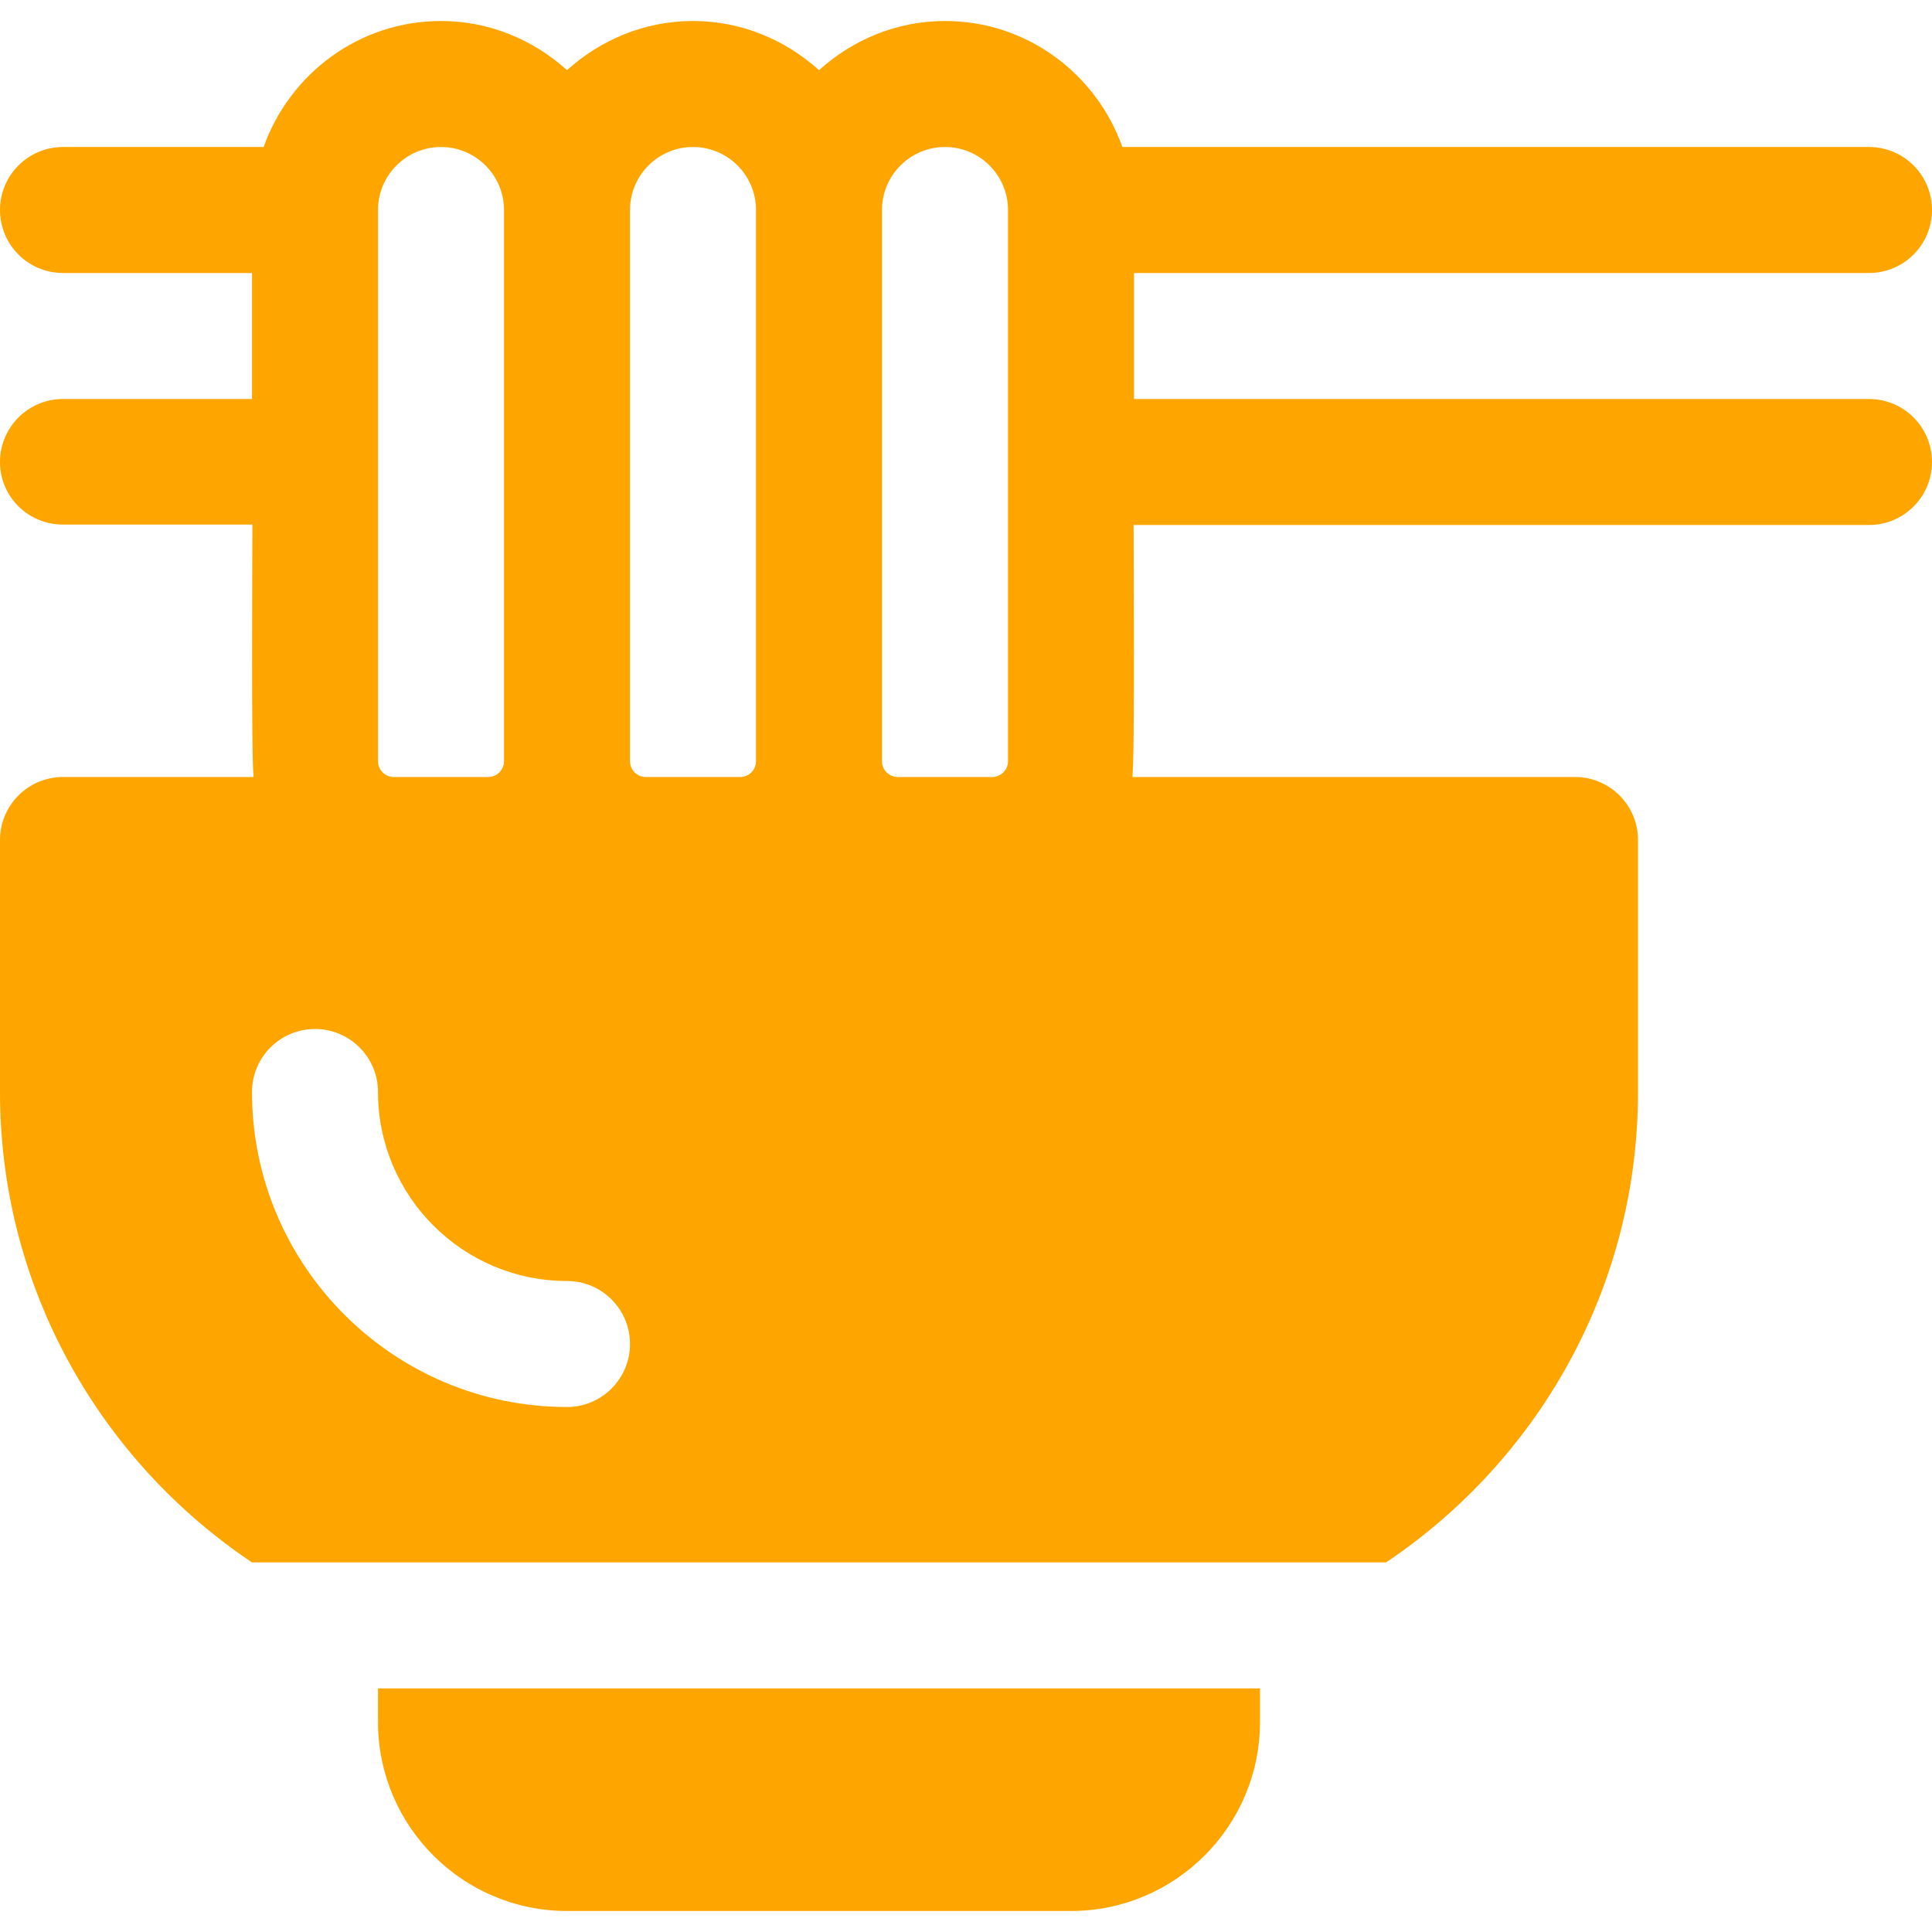
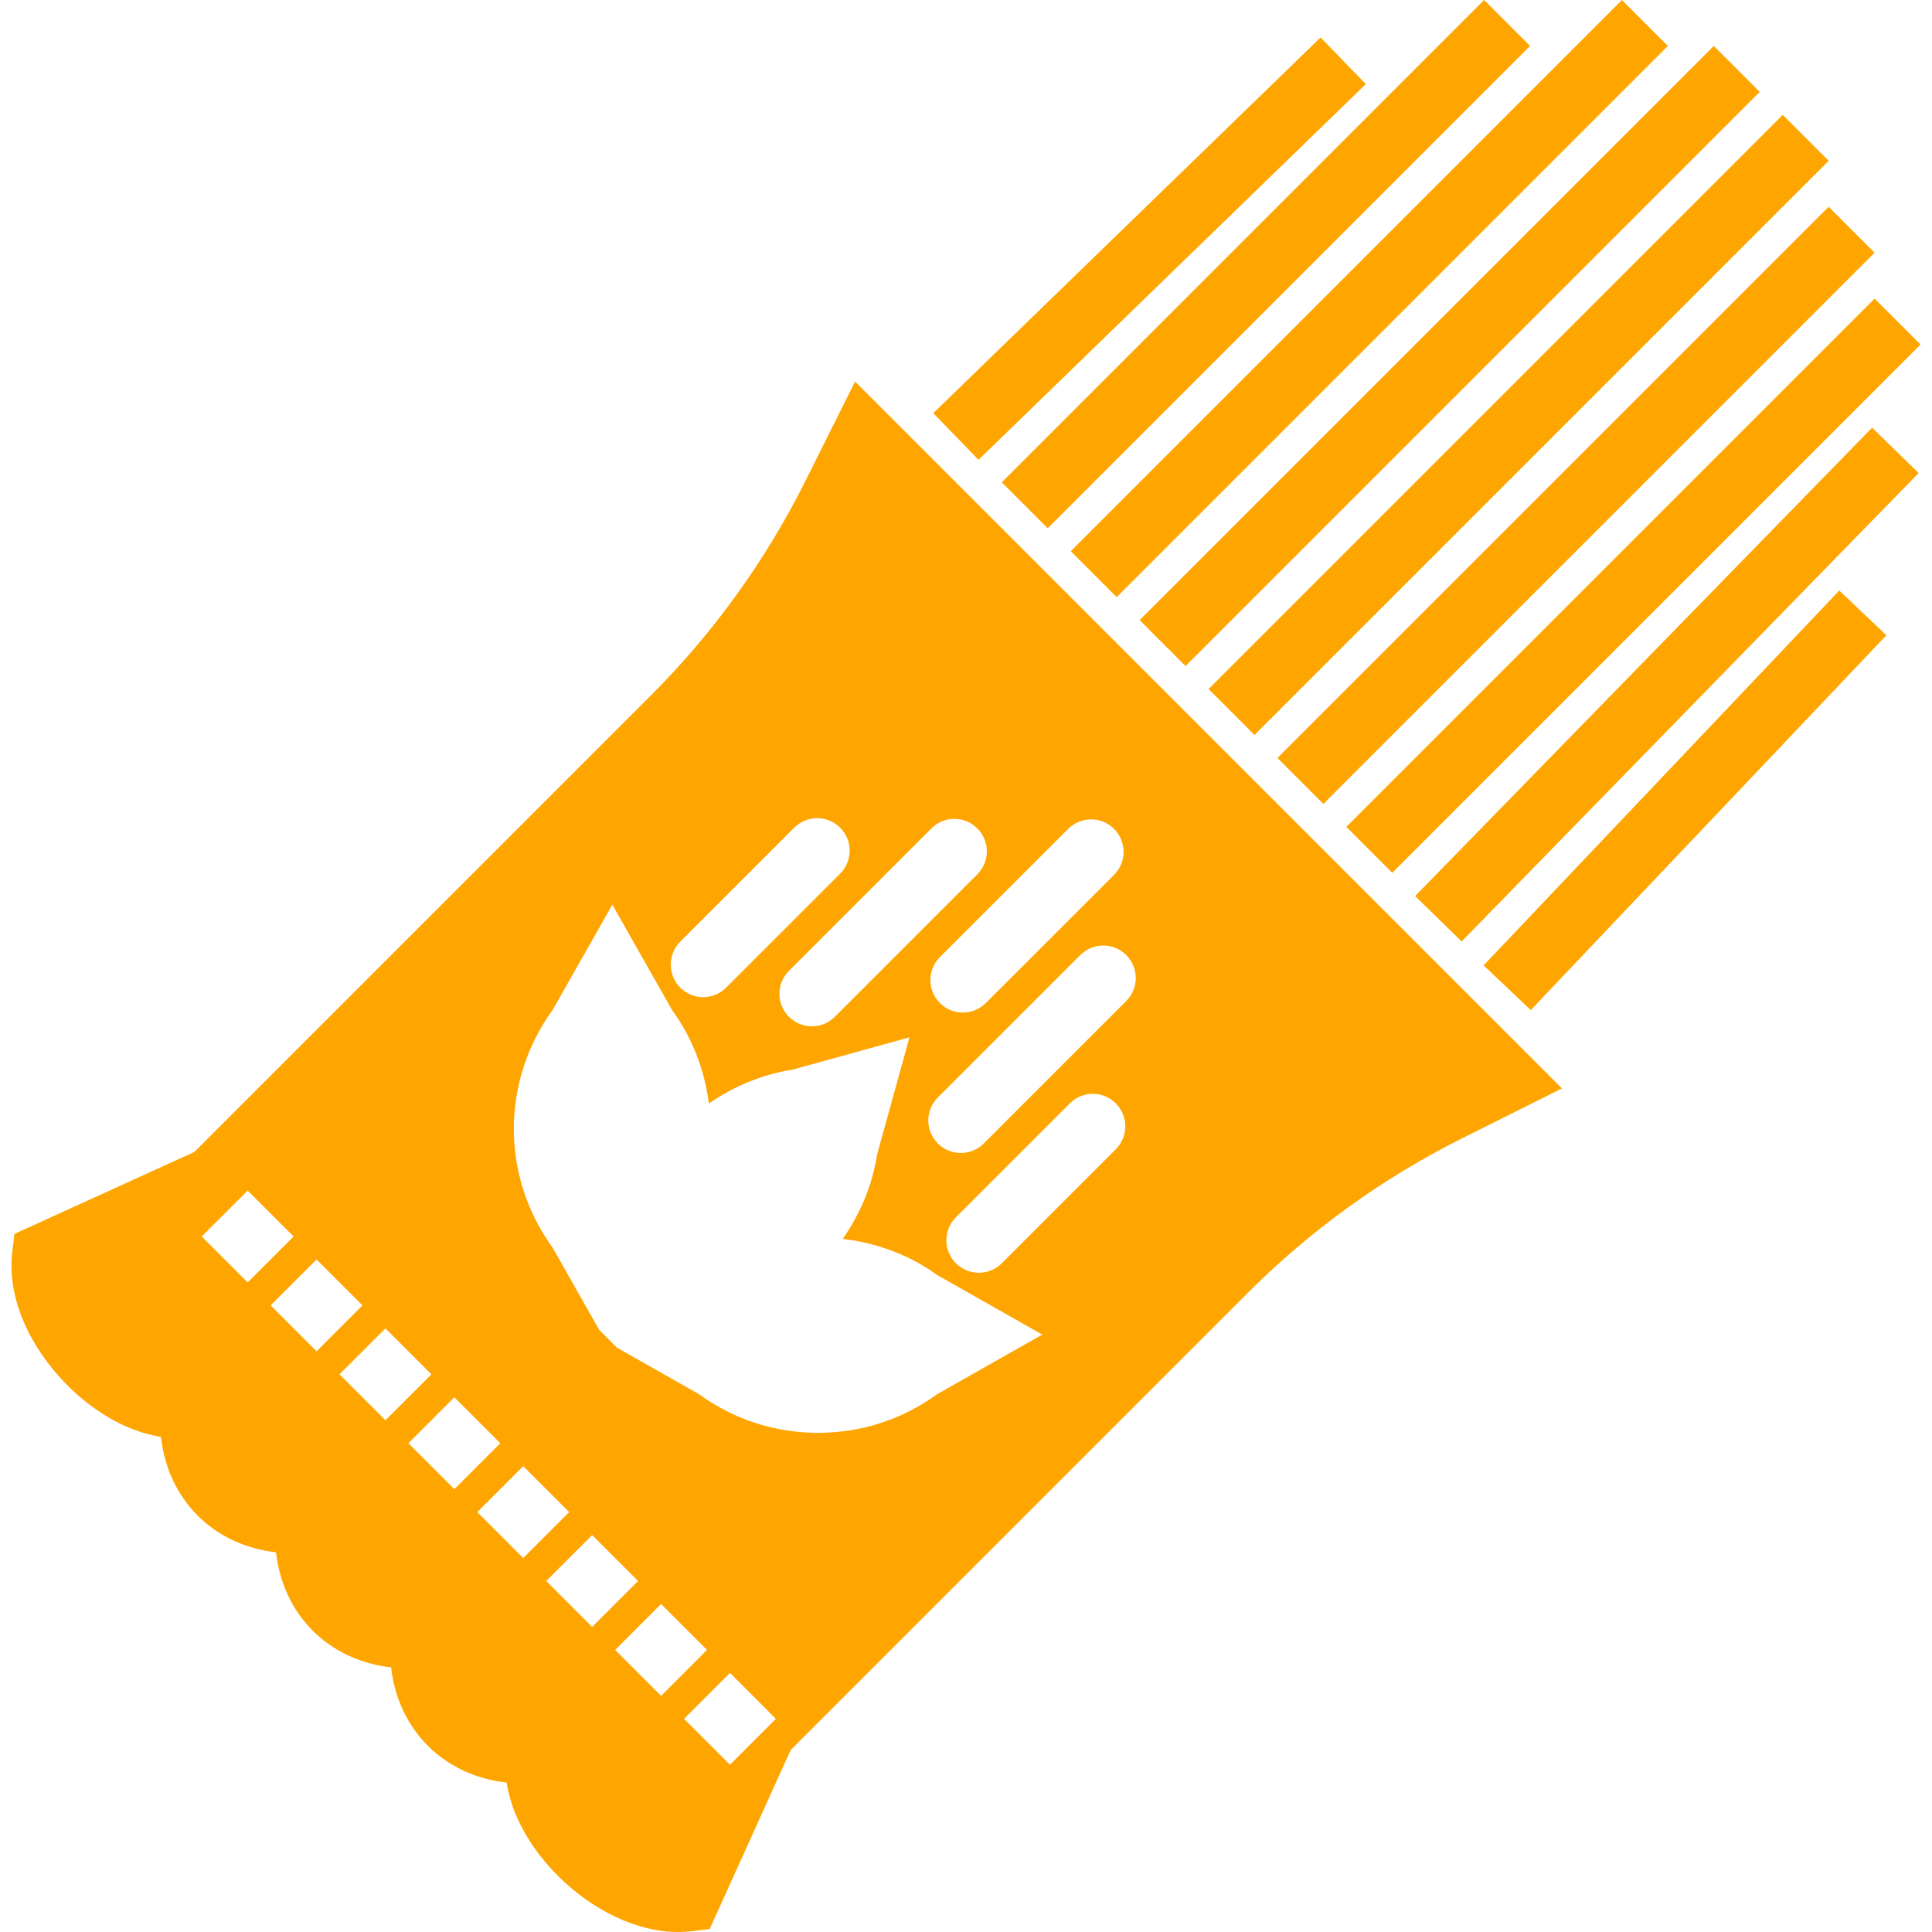
- <svg xmlns="http://www.w3.org/2000/svg" fill="orange" height="20" width="20" version="1.1" id="Layer_1" viewBox="0 0 512 512" xml:space="preserve">
-   <g>
-     <g>
-       <path d="M495.304,105.739H300.522V72.348h194.783c9.217,0,16.696-7.473,16.696-16.696c0-9.223-7.479-16.696-16.696-16.696H297.445    c-6.915-19.391-25.274-33.391-47.01-33.391c-12.875,0-24.509,5.018-33.391,13.027c-8.882-8.009-20.517-13.027-33.391-13.027    s-24.509,5.018-33.391,13.027c-8.882-8.009-20.517-13.027-33.391-13.027c-21.737,0-40.095,14-47.01,33.391H16.696    C7.479,38.957,0,46.43,0,55.652c0,9.223,7.479,16.696,16.696,16.696h50.087v33.391H16.696C7.479,105.739,0,113.212,0,122.435    c0,9.223,7.479,16.584,16.696,16.584h50.198c0,5.935-0.345,61.019,0.309,66.894H16.696C7.479,205.913,0,213.386,0,222.609v66.783    c0,51.949,26.562,97.705,66.773,124.661h300.542c40.211-26.956,66.773-72.712,66.773-124.661v-66.783    c0-9.223-7.479-16.696-16.696-16.696h-117.29c0.654-5.875,0.309-60.848,0.309-66.783h194.894c9.217,0,16.696-7.473,16.696-16.696    C512,113.212,504.521,105.739,495.304,105.739z M100.174,55.652c0-9.206,7.49-16.696,16.696-16.696s16.696,7.49,16.696,16.696    v146.087c0,2.298-1.87,4.174-4.174,4.174h-25.043c-2.304,0-4.174-1.875-4.174-4.174V55.652z M150.261,372.87    c-46.032,0-83.478-37.446-83.478-83.478c0-9.223,7.479-16.696,16.696-16.696s16.696,7.473,16.696,16.696    c0,27.619,22.468,50.087,50.087,50.087c9.217,0,16.696,7.473,16.696,16.696C166.957,365.397,159.478,372.87,150.261,372.87z     M200.348,201.739c0,2.298-1.87,4.174-4.174,4.174H171.13c-2.304,0-4.174-1.875-4.174-4.174V55.652    c0-9.206,7.49-16.696,16.696-16.696c9.206,0,16.696,7.49,16.696,16.696V201.739z M267.13,201.739c0,2.298-1.87,4.174-4.174,4.174    h-25.044c-2.304,0-4.174-1.875-4.174-4.174V55.652c0-9.206,7.49-16.696,16.696-16.696c9.206,0,16.696,7.49,16.696,16.696V201.739z    " />
-     </g>
-   </g>
-   <g>
-     <g>
-       <path d="M100.174,447.443v8.904c0,27.619,22.468,50.087,50.087,50.087h133.565c27.619,0,50.087-22.468,50.087-50.087v-8.904    H100.174z" />
-     </g>
-   </g>
+ <svg xmlns="http://www.w3.org/2000/svg" fill="orange" height="20" width="20" version="1.1" id="Capa_1" viewBox="0 0 59.481 59.481" xml:space="preserve">
+   <path d="M40.657,1.153l1.393,1.436L30.126,14.156l-1.393-1.436L40.657,1.153z M47.128,31.098l-1.451-1.377l10.949-11.54l1.451,1.377  L47.128,31.098z M47.107,1.414l-14.85,14.85l-1.414-1.414L45.693,0L47.107,1.414z M51.35,1.415l-16.97,16.97l-1.414-1.414  l16.97-16.97L51.35,1.415z M54.177,2.829L36.5,20.506l-1.414-1.414L52.763,1.415L54.177,2.829z M56.3,4.951L38.623,22.628  l-1.414-1.414L54.885,3.537L56.3,4.951z M40.743,24.75l-1.414-1.414l16.97-16.97l1.414,1.414L40.743,24.75z M42.864,26.871  l-1.414-1.414L57.713,9.194l1.414,1.414L42.864,26.871z M45,28.985l-1.432-1.397l14.069-14.421l1.432,1.397L45,28.985z   M24.795,14.811c-1.225,2.448-2.827,4.672-4.762,6.606L5.986,35.465l-5.541,2.523l-0.067,0.558  c-0.147,1.237,0.372,2.629,1.428,3.818c0.914,1.03,2.057,1.703,3.148,1.873c0.104,0.939,0.495,1.786,1.129,2.421  c0.631,0.634,1.471,1.026,2.415,1.134c0.105,0.935,0.496,1.775,1.126,2.408c0.631,0.634,1.473,1.027,2.417,1.135  c0.105,0.935,0.496,1.776,1.126,2.408c0.634,0.637,1.479,1.031,2.43,1.137c0.15,0.977,0.706,1.997,1.576,2.869  c1.083,1.085,2.465,1.732,3.695,1.732c0.142,0,0.282-0.008,0.421-0.024l0.56-0.067l2.493-5.512l14.076-14.076  c1.936-1.936,4.158-3.537,6.606-4.761l3.063-1.531L26.325,11.748L24.795,14.811z M20.943,28.992l3.509-3.509  c0.391-0.391,1.023-0.391,1.414,0s0.391,1.023,0,1.414l-3.509,3.509c-0.195,0.195-0.451,0.293-0.707,0.293s-0.512-0.098-0.707-0.293  C20.553,30.016,20.553,29.383,20.943,28.992z M6.21,38.068l1.415-1.414l1.414,1.414l-1.415,1.414L6.21,38.068z M8.332,40.189  l1.414-1.414l1.414,1.414l-1.414,1.414L8.332,40.189z M11.867,43.726l-1.414-1.414l1.414-1.414l1.414,1.414L11.867,43.726z   M12.574,44.433l1.414-1.414l1.414,1.414l-1.414,1.414L12.574,44.433z M14.695,46.554l1.414-1.414l1.414,1.414l-1.414,1.414  L14.695,46.554z M16.817,48.675l1.414-1.414l1.414,1.414l-1.414,1.414L16.817,48.675z M20.353,52.211l-1.414-1.414l1.414-1.415  l1.414,1.414L20.353,52.211z M22.474,54.332l-1.414-1.414l1.414-1.414l1.414,1.414L22.474,54.332z M28.85,42.925  c-1.072,0.778-2.338,1.188-3.663,1.188c-1.326,0-2.592-0.41-3.664-1.188l-2.531-1.435l-0.545-0.548l-1.431-2.525  c-1.596-2.199-1.596-5.128,0-7.327l1.836-3.238l1.836,3.238c0.636,0.876,1.007,1.869,1.136,2.884  c0.755-0.524,1.63-0.894,2.588-1.046L28,31.937l-0.991,3.588c-0.154,0.97-0.529,1.856-1.064,2.617  c1.035,0.122,2.043,0.484,2.906,1.111l3.238,1.836L28.85,42.925z M34.352,35.383l-3.509,3.509c-0.195,0.195-0.451,0.293-0.707,0.293  s-0.512-0.098-0.707-0.293c-0.391-0.391-0.391-1.023,0-1.414l3.509-3.509c0.391-0.391,1.023-0.391,1.414,0  S34.742,34.992,34.352,35.383z M34.674,30.818l-4.387,4.386c-0.195,0.195-0.451,0.293-0.707,0.293s-0.512-0.098-0.707-0.293  c-0.391-0.391-0.391-1.023,0-1.414l4.387-4.386c0.391-0.391,1.023-0.391,1.414,0S35.065,30.428,34.674,30.818z M34.299,25.52  c0.391,0.391,0.391,1.023,0,1.414l-3.948,3.947c-0.195,0.195-0.451,0.293-0.707,0.293s-0.512-0.098-0.707-0.293  c-0.391-0.391-0.391-1.023,0-1.414l3.948-3.947C33.275,25.129,33.908,25.129,34.299,25.52z M30.089,25.504  c0.391,0.391,0.391,1.023,0,1.414l-4.386,4.386c-0.195,0.195-0.451,0.293-0.707,0.293s-0.512-0.098-0.707-0.293  c-0.391-0.391-0.391-1.023,0-1.414l4.386-4.386C29.066,25.113,29.698,25.113,30.089,25.504z" />
</svg>
